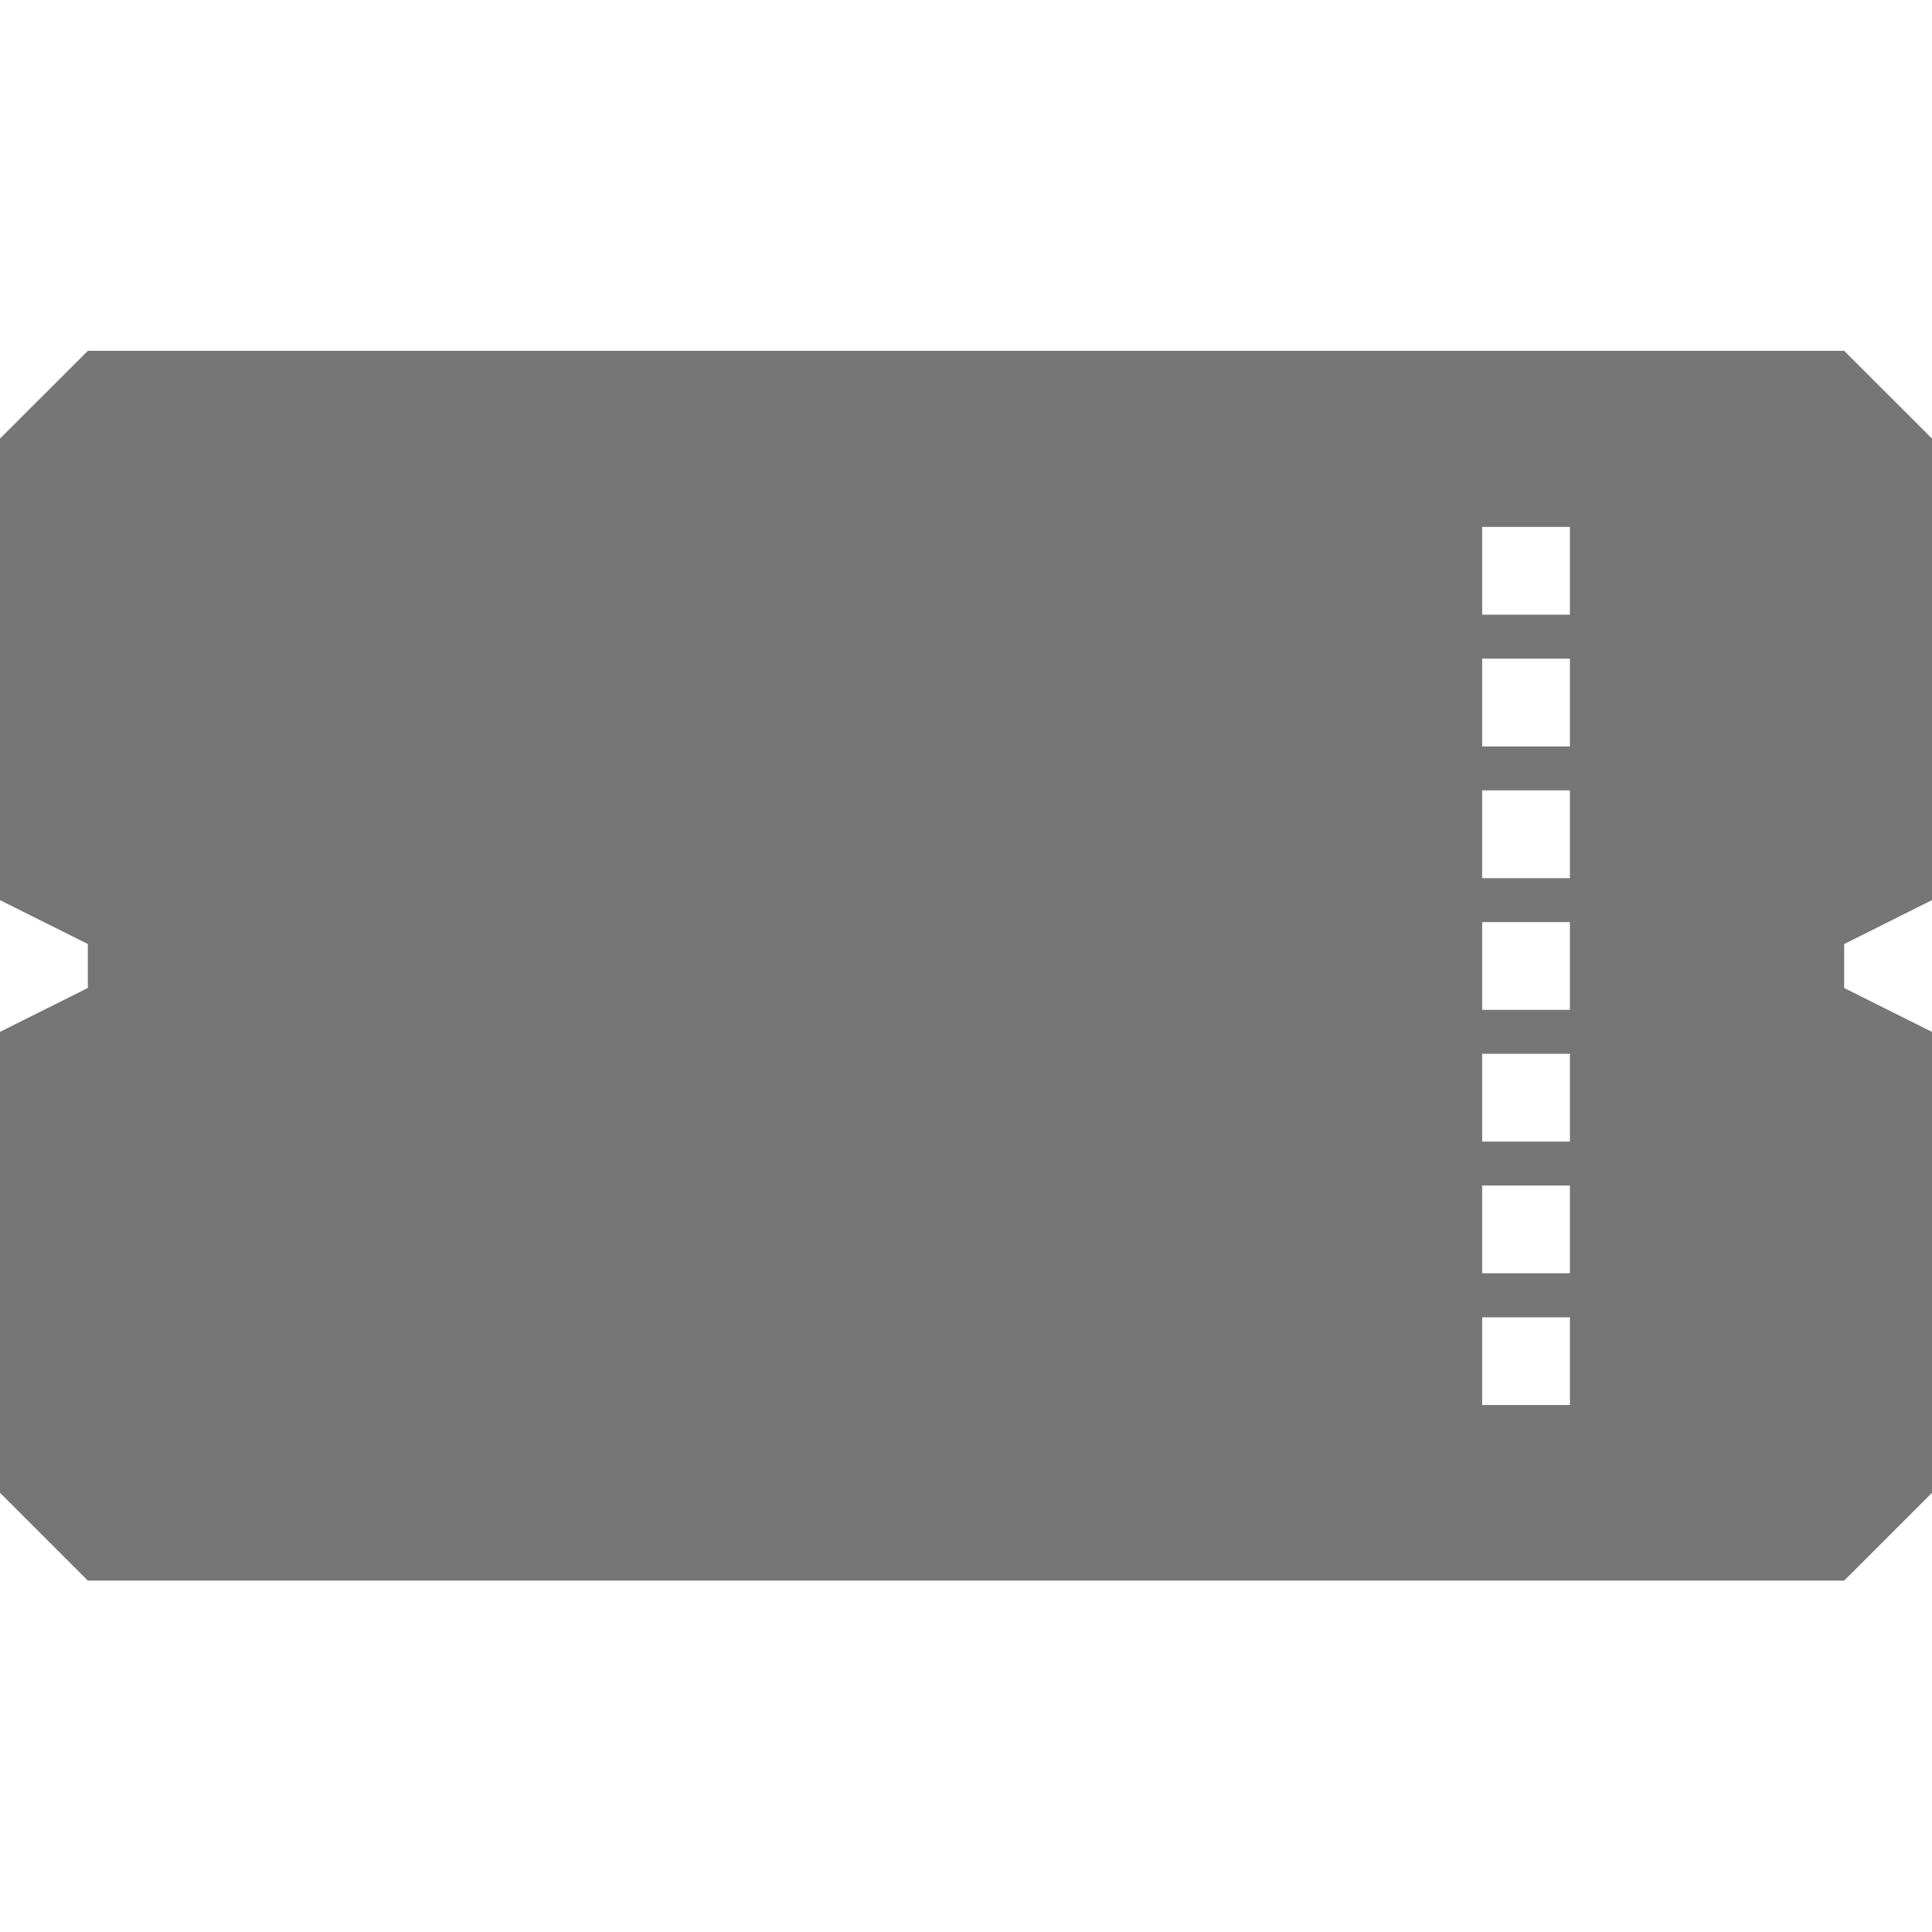
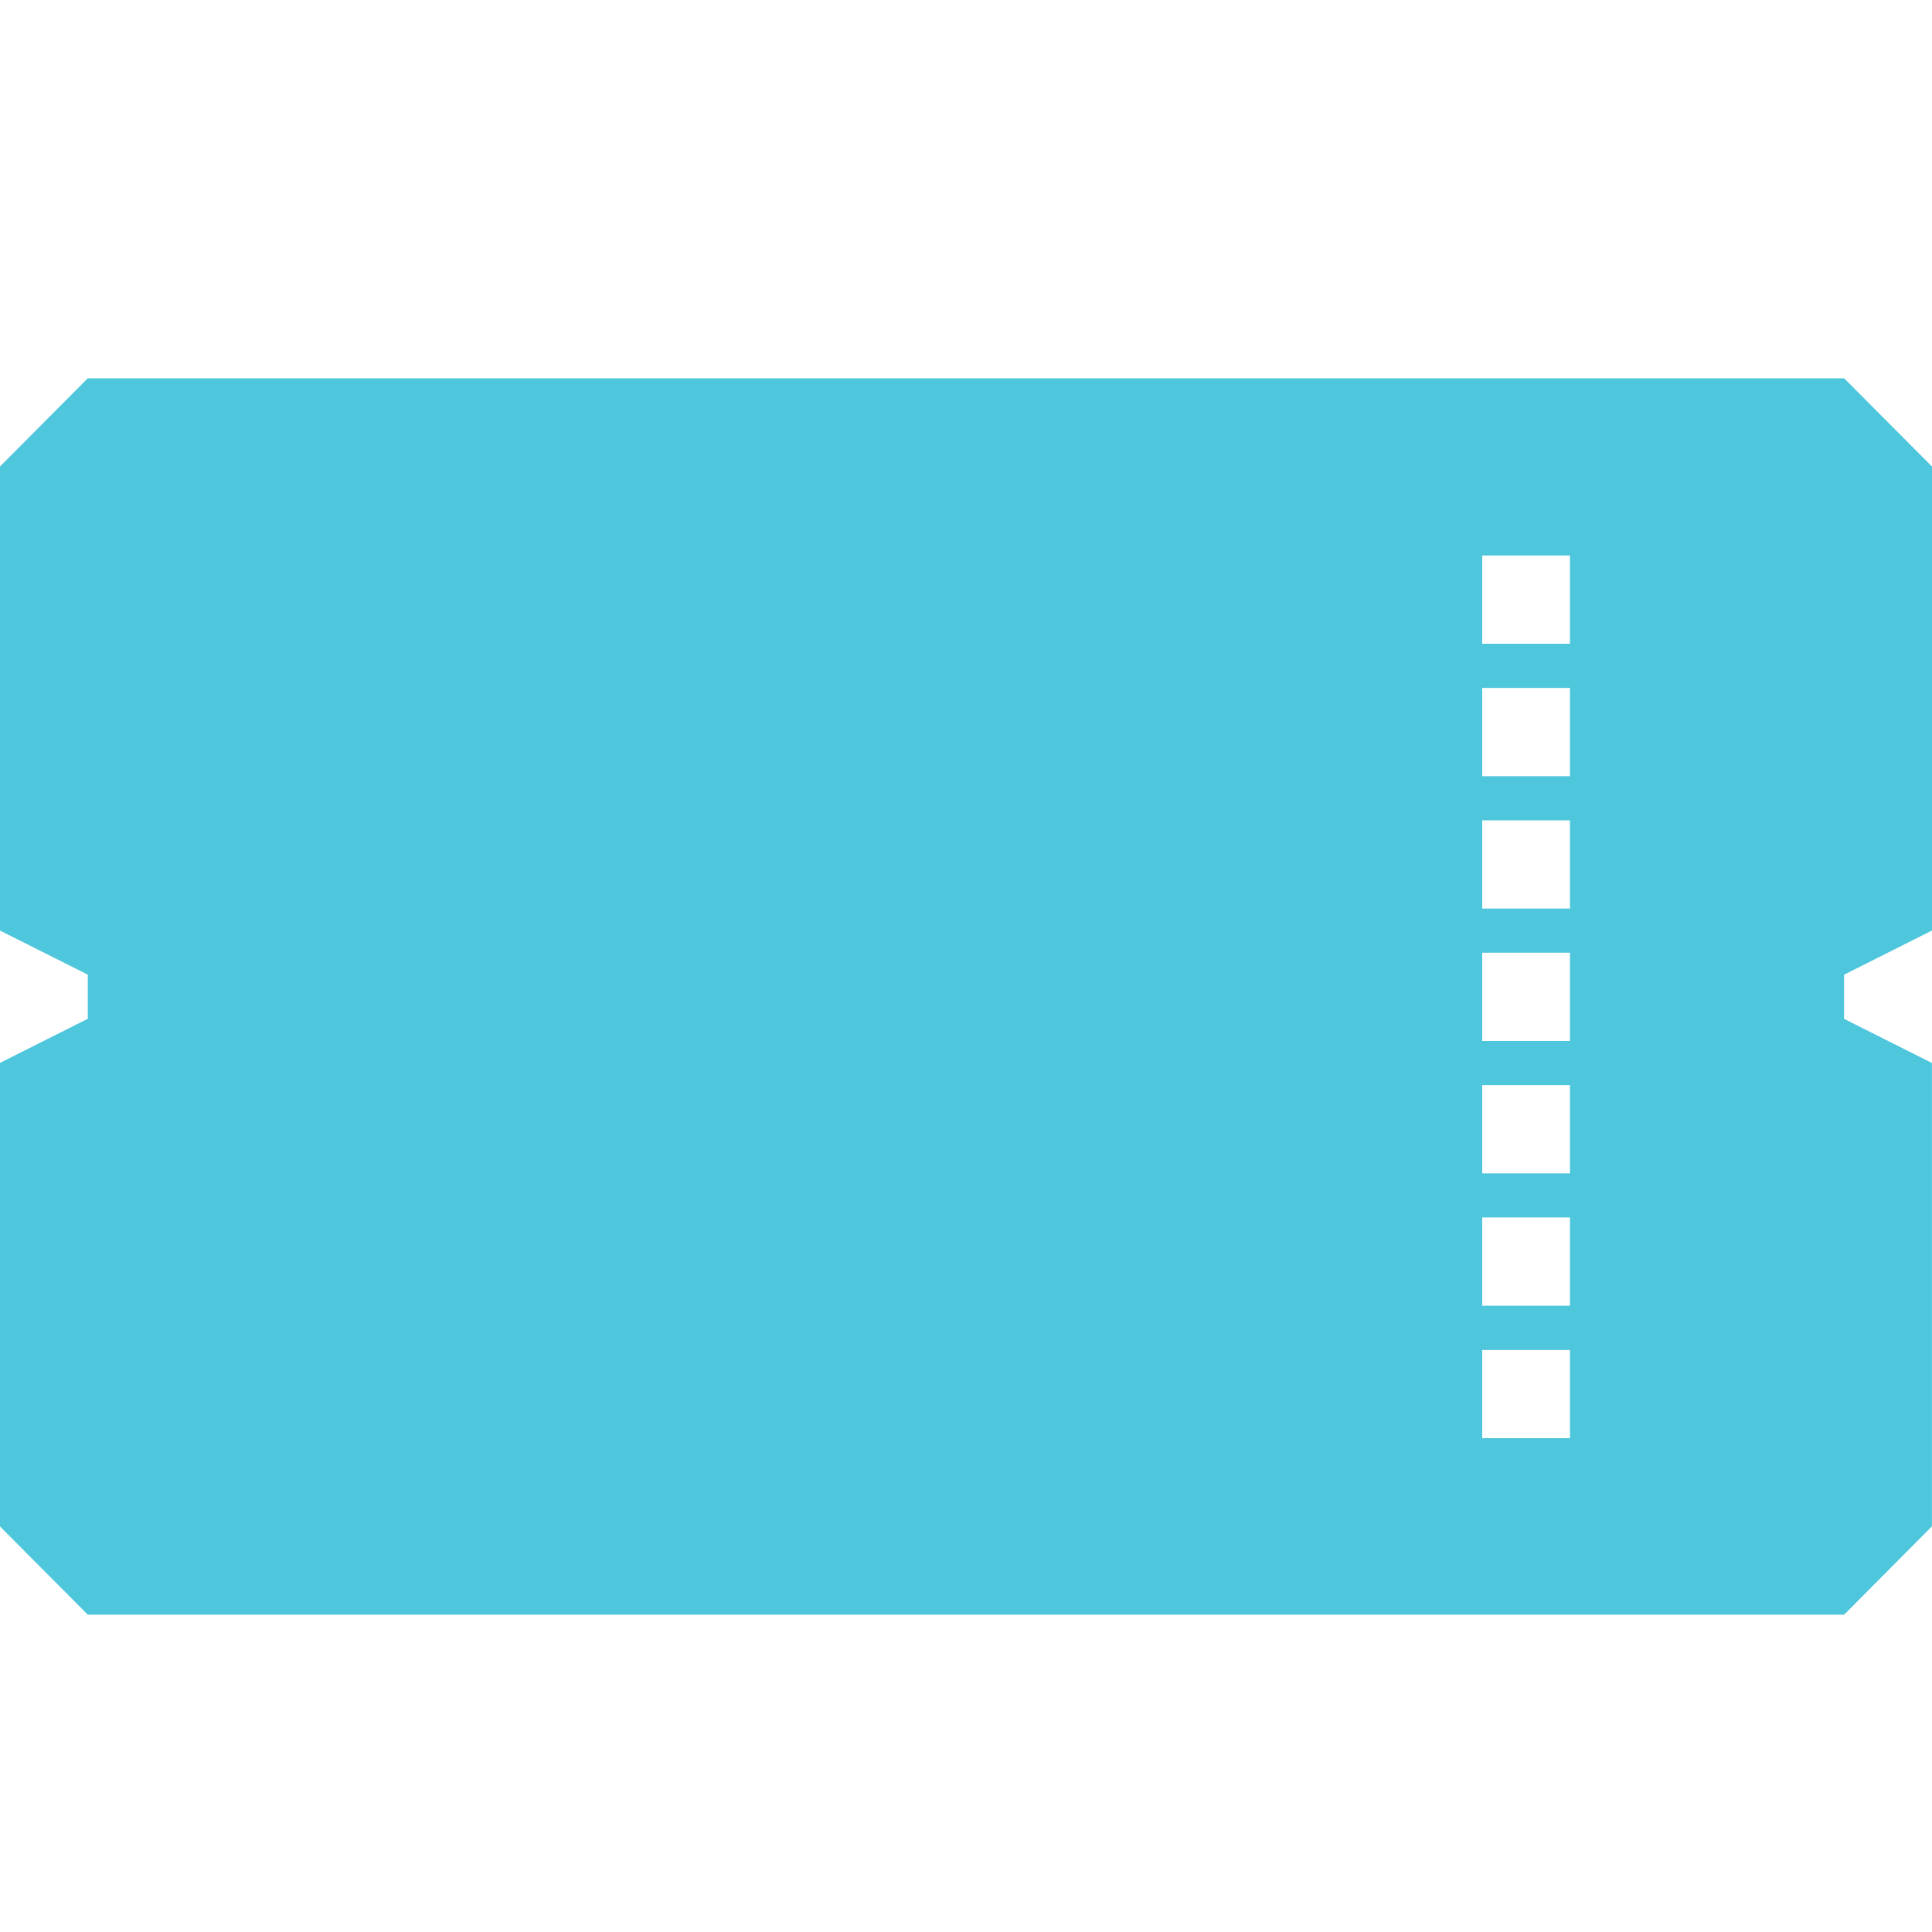
- <svg xmlns="http://www.w3.org/2000/svg" width="25" height="25" viewBox="0 0 60 60" enable-background="new 0 0 60 60">
-   <path fill="#767676" d="M60 27.954V13.622l-2.728-2.727H2.728L0 13.622v14.333l2.728 1.363v1.364L0 32.045V46.36l2.728 2.728h54.545L60 46.36V32.046l-2.728-1.363v-1.364L60 27.954zm-11.245 15.68H46.03V40.91h2.725v2.724zm0-4.092H46.03v-2.725h2.725v2.725zm0-4.09H46.03v-2.725h2.725v2.725zm0-4.09H46.03v-2.726h2.725v2.725zm0-4.09H46.03v-2.727h2.725v2.726zm0-4.09H46.03v-2.727h2.725v2.726zm0-4.092H46.03v-2.726h2.725v2.726z" />
+ <svg xmlns="http://www.w3.org/2000/svg" width="25" height="25" viewBox="0 0 25 25">
+   <path d="M25 12.041v-6.004l-1.137-1.142h-22.727l-1.137 1.142v6.004l1.137.571v.571l-1.137.571v5.997l1.137 1.143h22.727l1.136-1.143v-5.996l-1.137-.571v-.571l1.137-.572zm-4.685 6.569h-1.135v-1.141h1.135v1.141zm0-1.714h-1.135v-1.142h1.135v1.142zm0-1.713h-1.135v-1.142h1.135v1.142zm0-1.713h-1.135v-1.142h1.135v1.142zm0-1.713h-1.135v-1.142h1.135v1.142zm0-1.713h-1.135v-1.142h1.135v1.142zm0-1.714h-1.135v-1.142h1.135v1.142z" fill="#4EC6DC" />
</svg>
